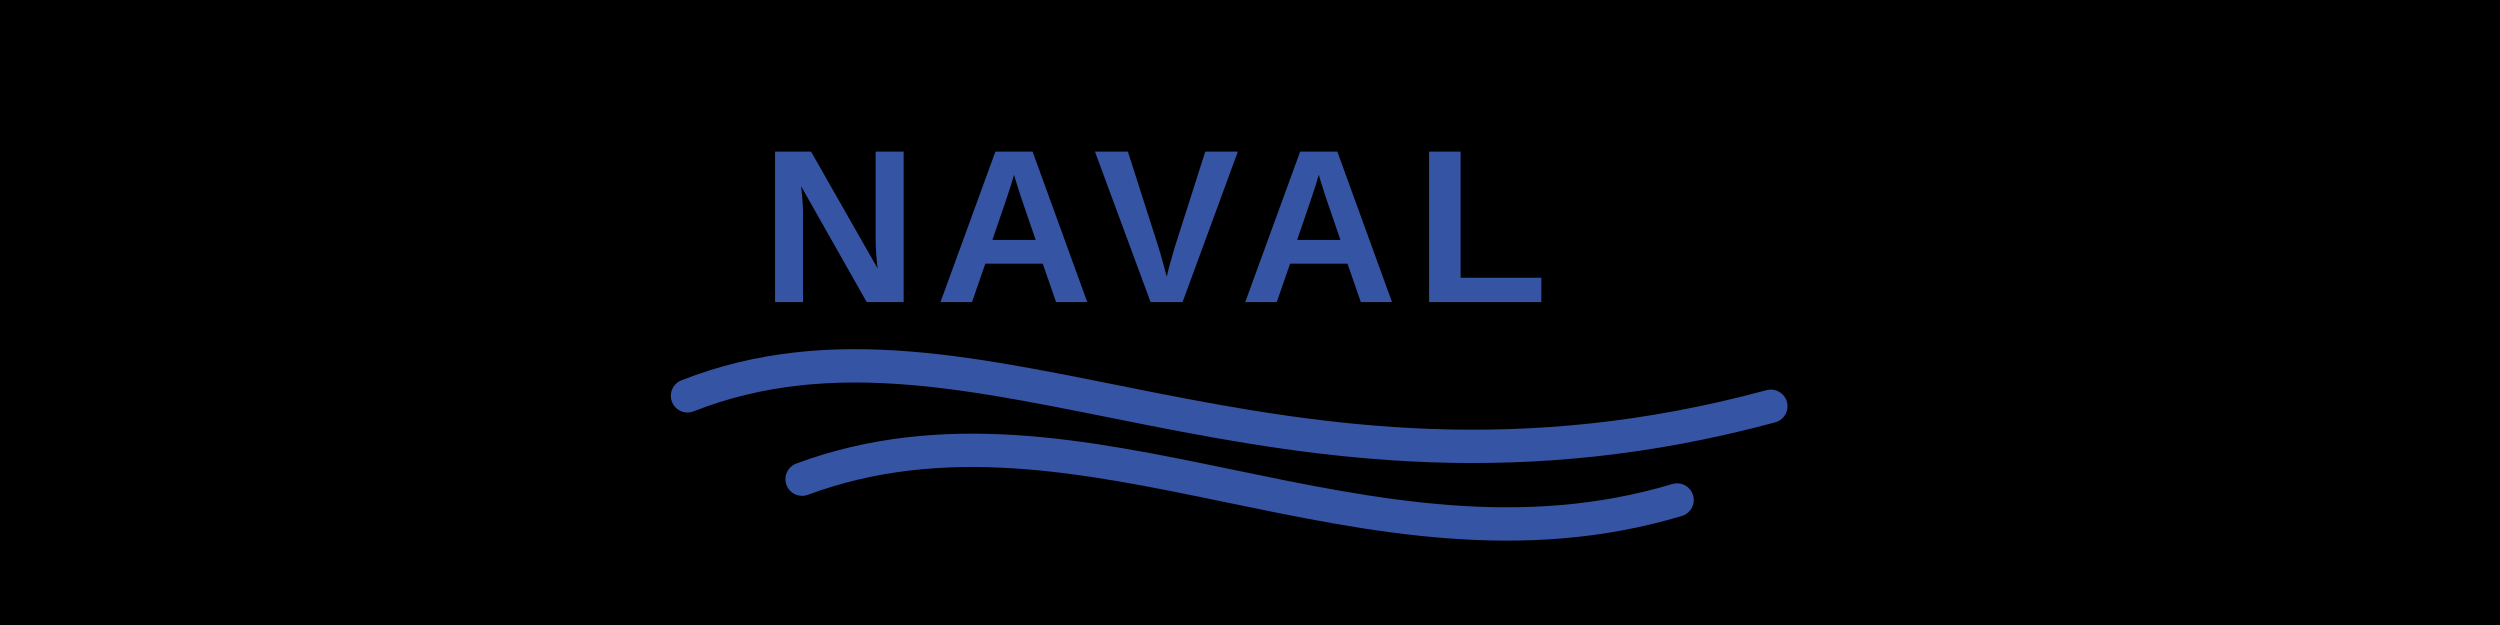
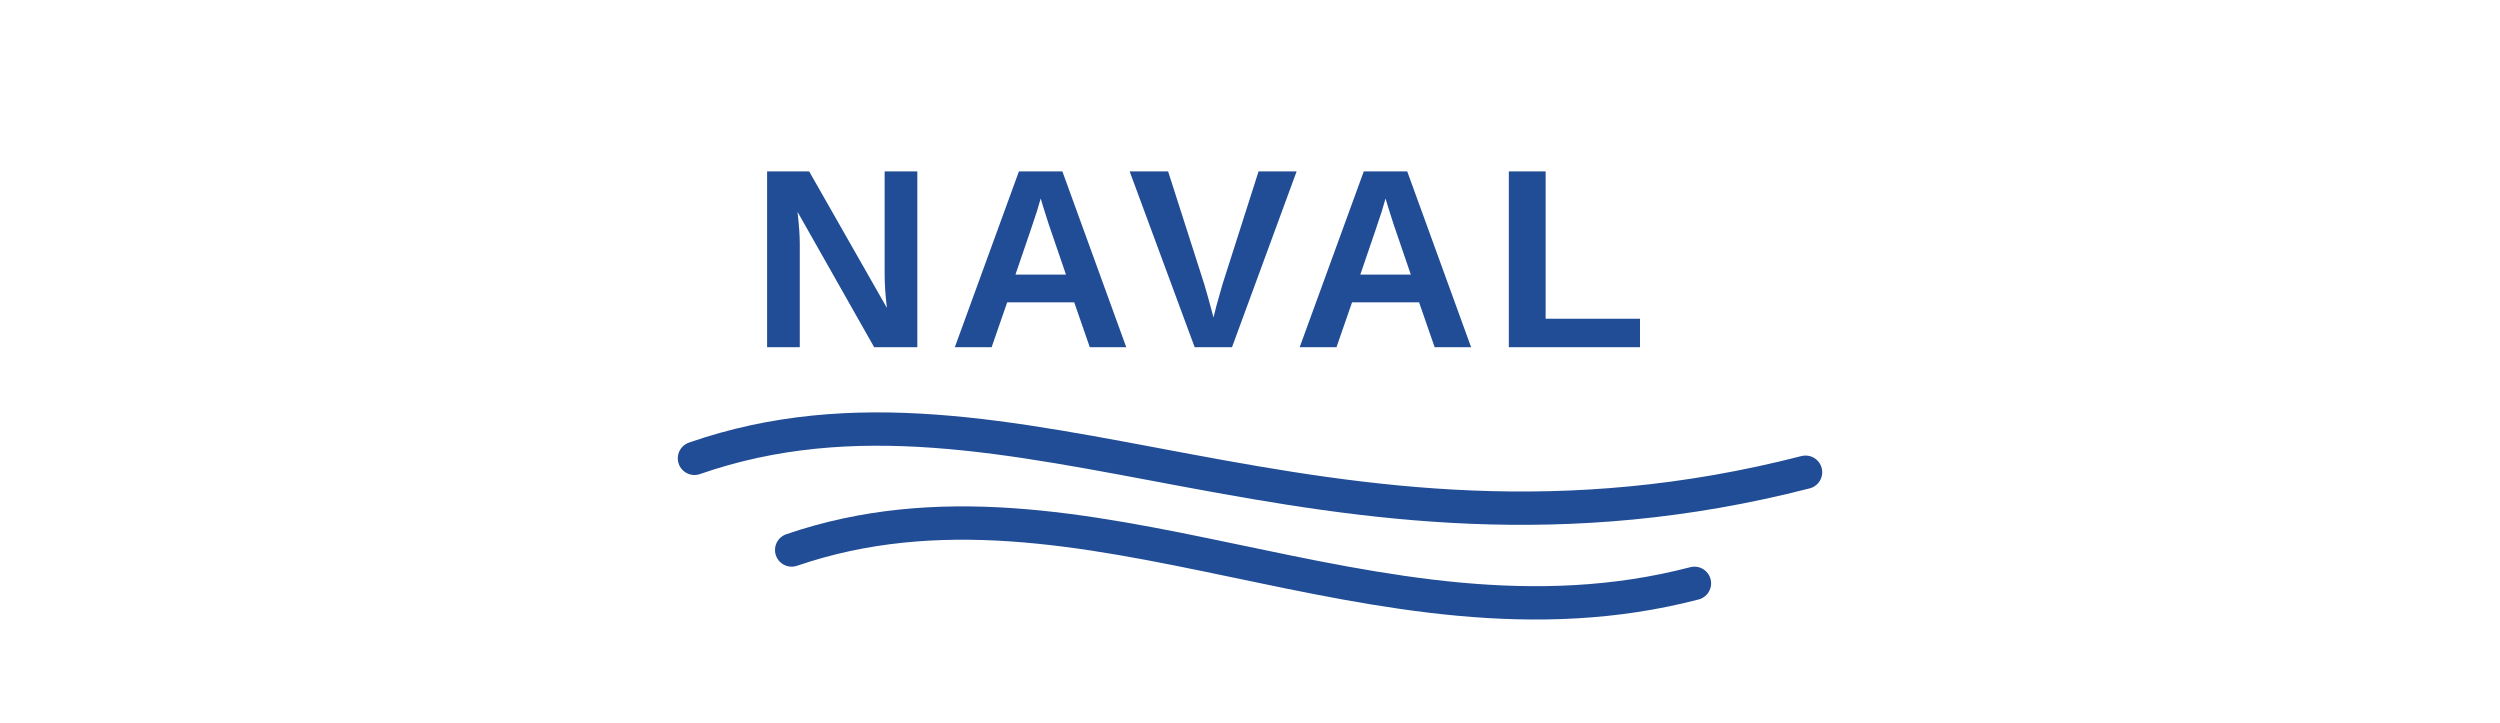
- <svg xmlns="http://www.w3.org/2000/svg" width="1200" height="300" viewBox="0 0 1200 300">
-   <rect width="1200" height="300" fill="#000" />
-   <text x="365" y="145" fill="#3654A4" font-family="Arial,Helvetica,sans-serif" font-size="105" font-weight="700" letter-spacing="8">NAVAL</text>
-   <path d="M330 190 C470 135 610 260 850 195 M385 230 C520 180 655 285 805 240" fill="none" stroke="#3654A4" stroke-width="16" stroke-linecap="round" />
+ <svg xmlns="http://www.w3.org/2000/svg" width="900" height="260" viewBox="0 0 900 260">
+   <g fill="none" stroke="#214C96" stroke-linecap="round">
+     <path d="M250 165 C365 125 475 215 650 170" stroke-width="12" />
+     <path d="M285 198 C390 162 495 240 610 210" stroke-width="12" />
+   </g>
+   <text x="270" y="125" fill="#214C96" font-family="Arial,Helvetica,sans-serif" font-size="92" font-weight="700" letter-spacing="5">NAVAL</text>
</svg>
